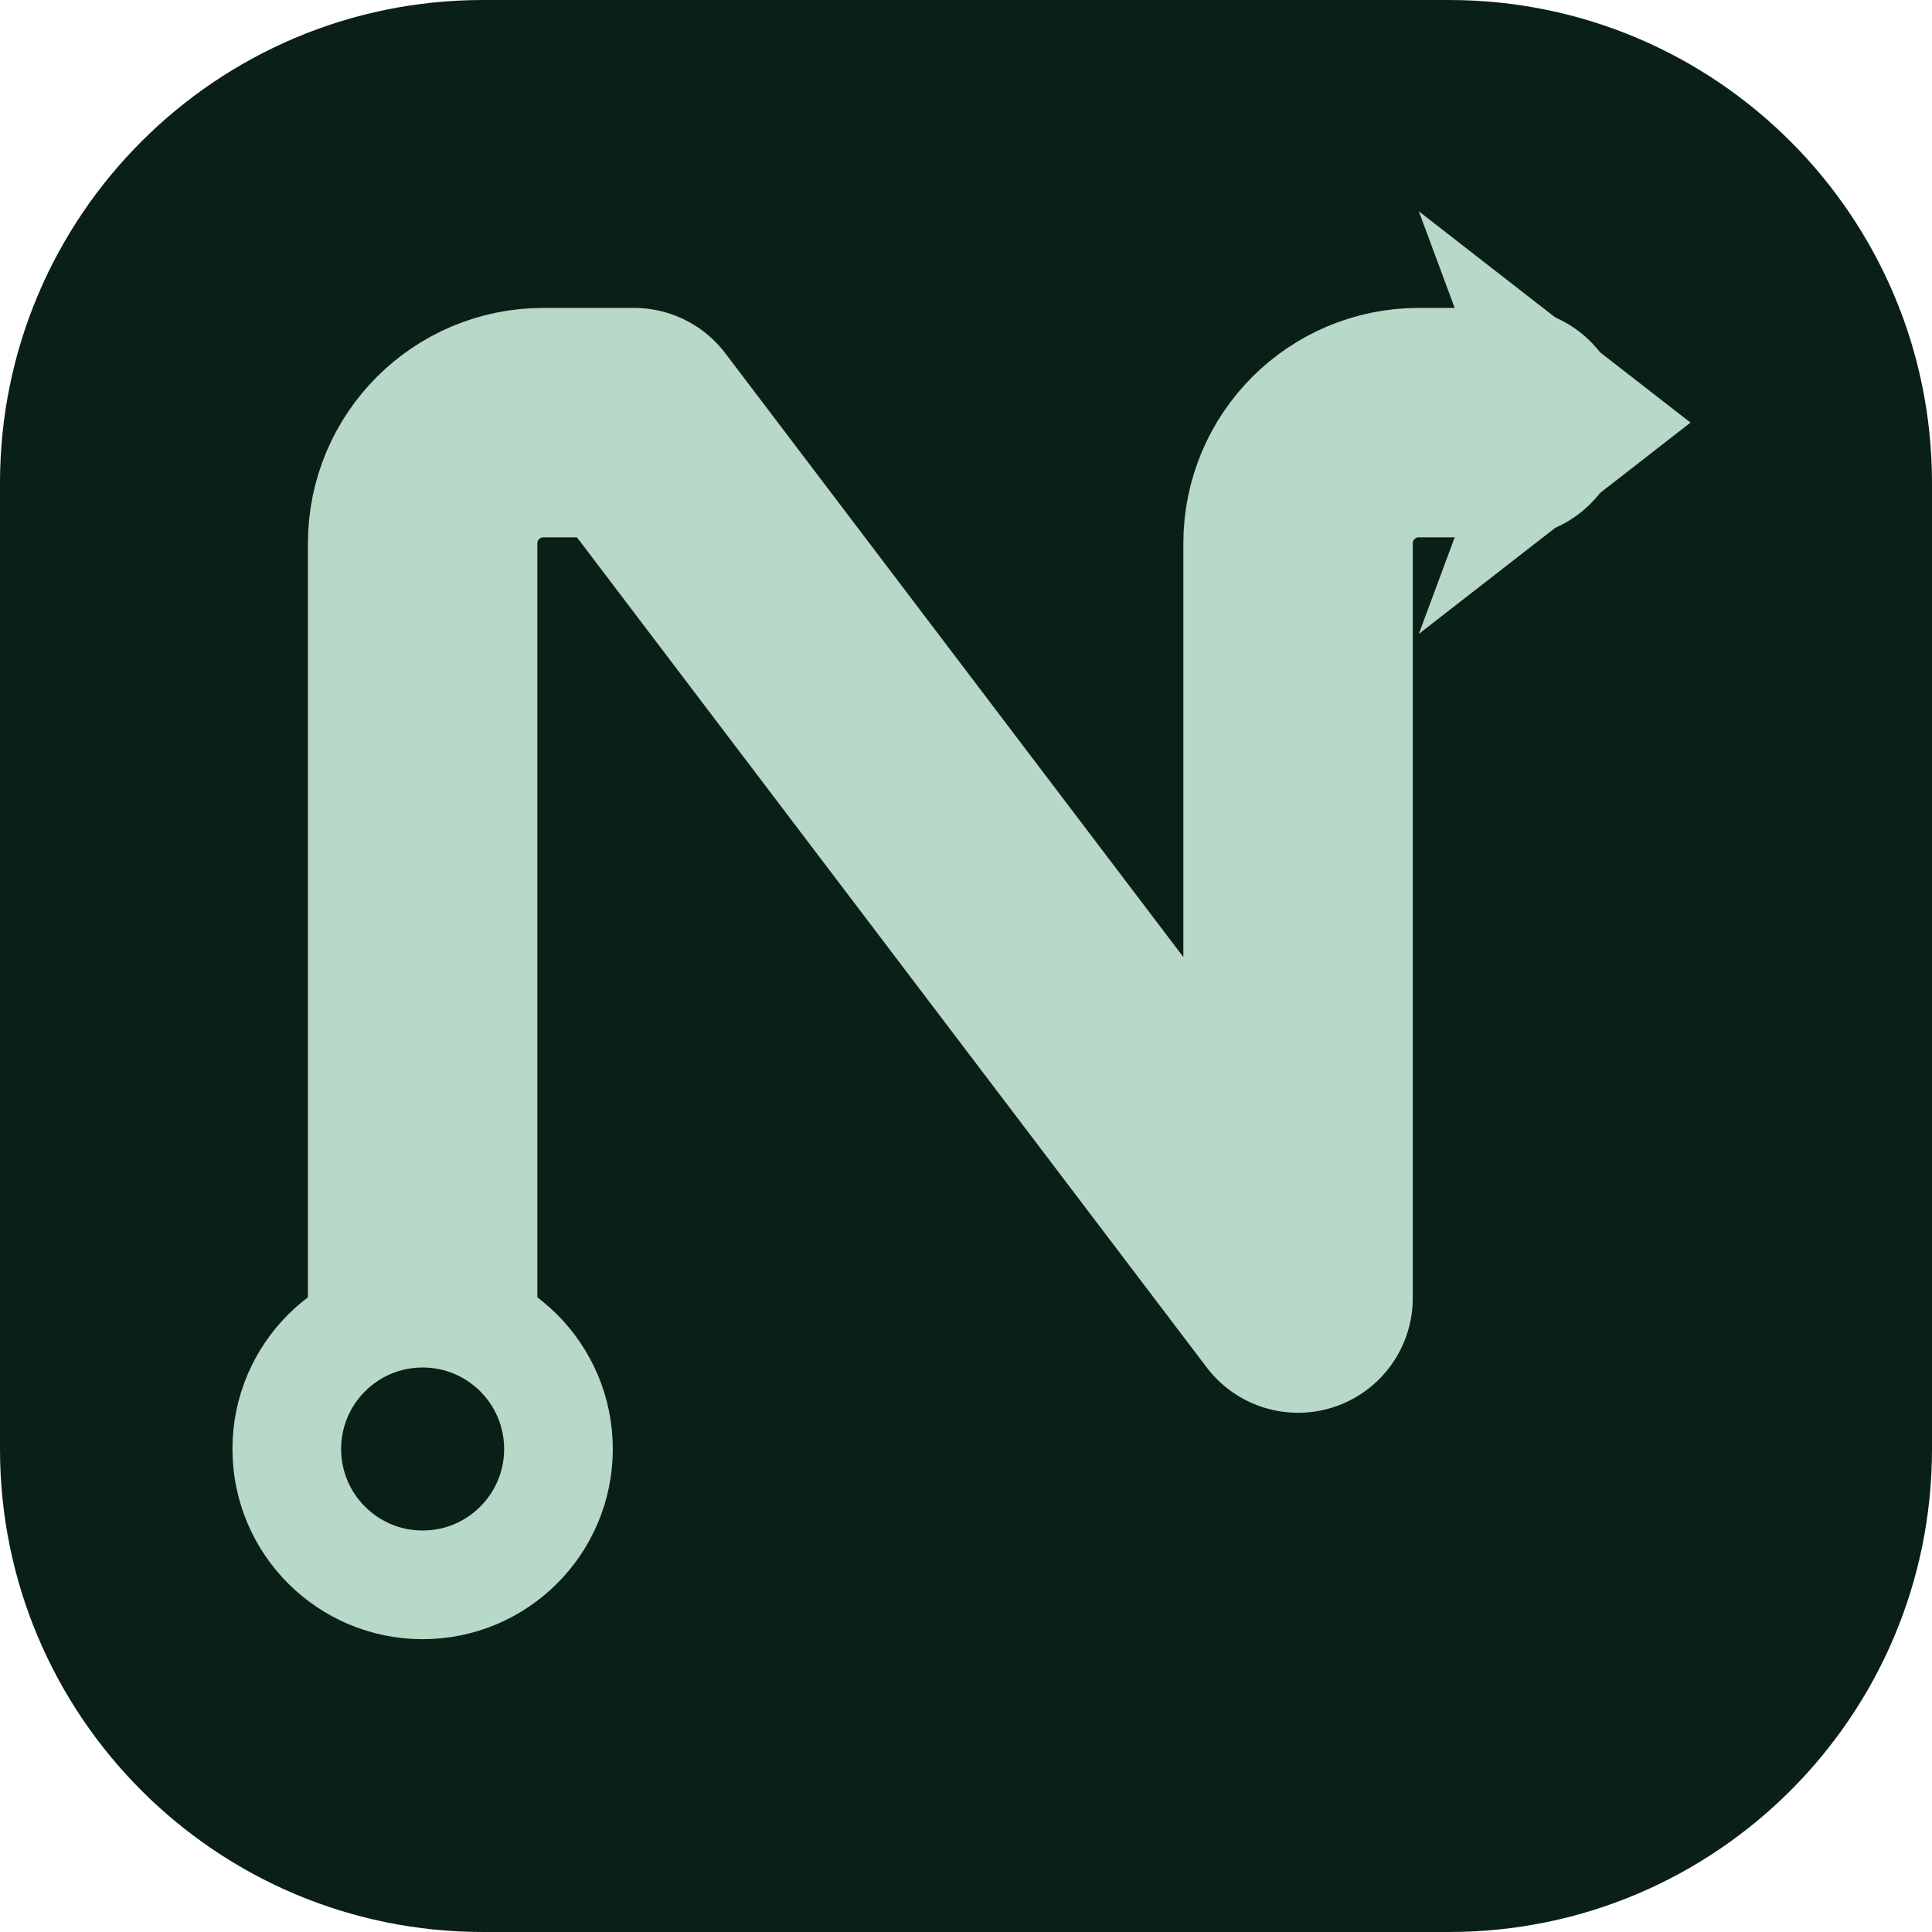
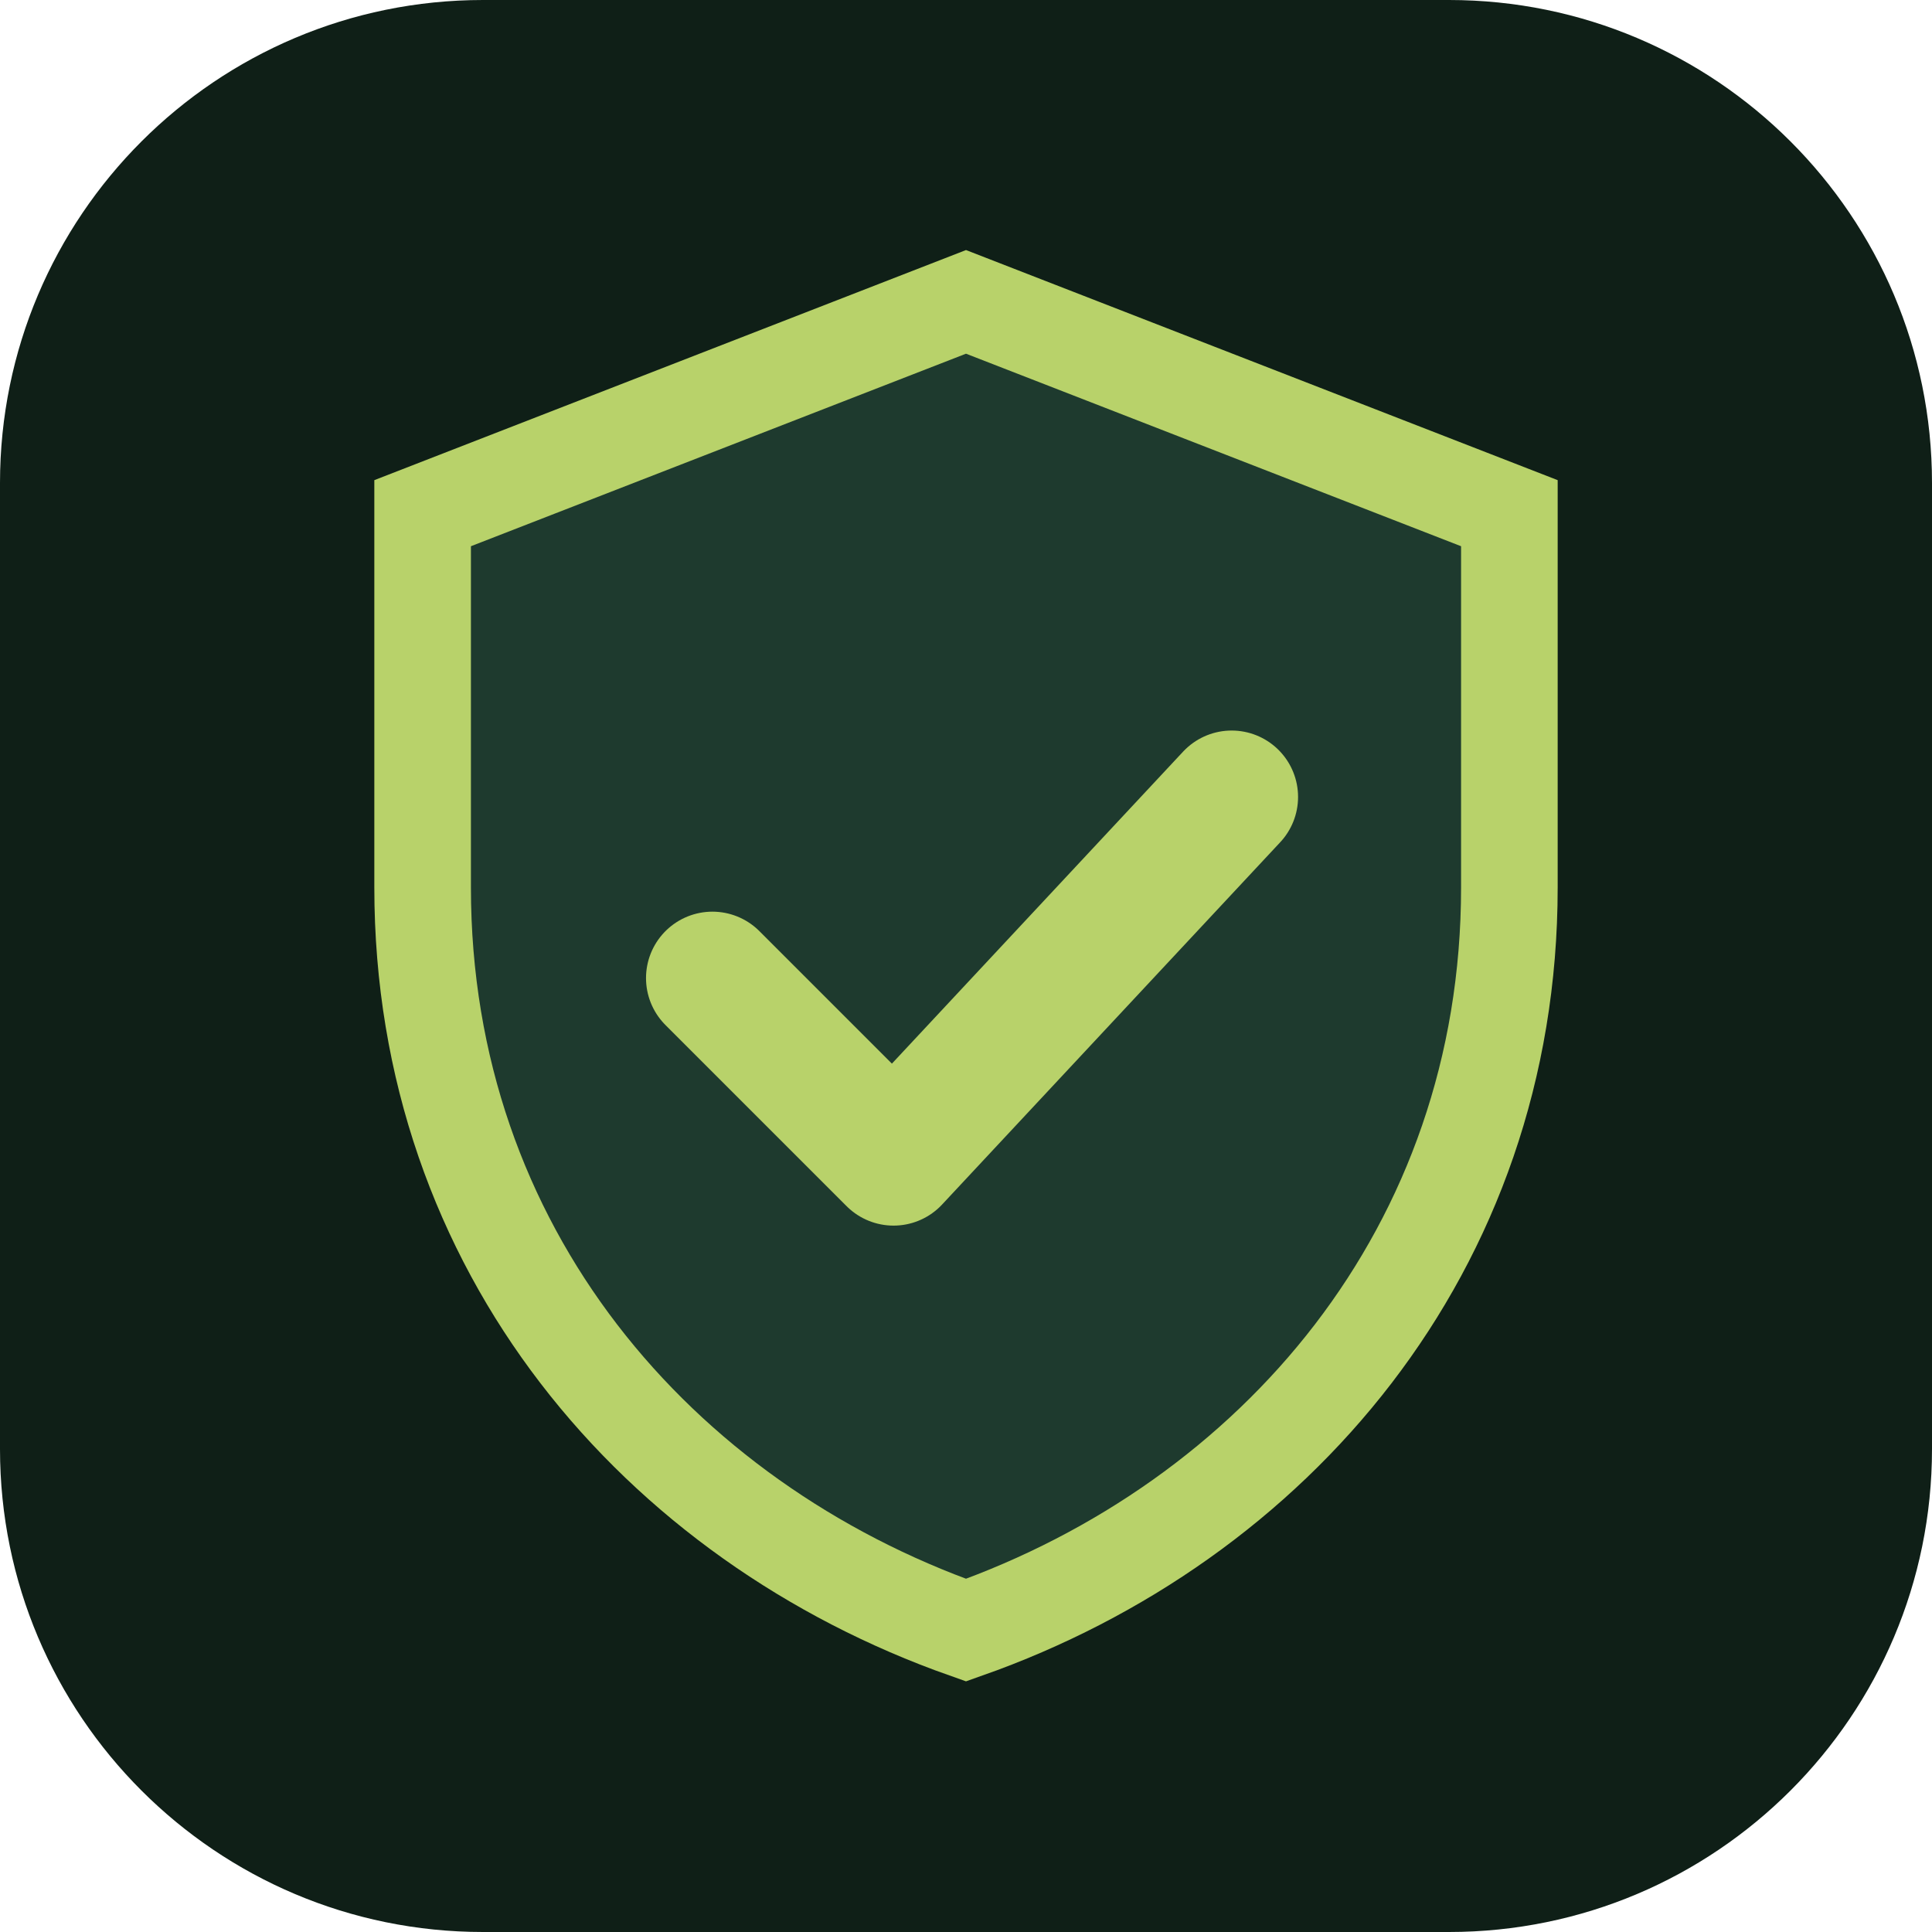
- <svg xmlns="http://www.w3.org/2000/svg" viewBox="0 0 32 32" fill="none">
-   <rect width="32" height="32" rx="8" fill="#0A1F17" />
-   <path d="M7 21.5V9a2 2 0 0 1 2-2h1.5l11 14.5V9a2 2 0 0 1 2-2H25" stroke="#B8D8C8" stroke-width="3.8" stroke-linecap="round" stroke-linejoin="round" />
-   <circle cx="7" cy="24" r="2.25" fill="#0A1F17" stroke="#B8D8C8" stroke-width="1.8" />
-   <path d="m23.5 3.5 4.5 3.5-4.5 3.5 1.3-3.5z" fill="#B8D8C8" />
+ <svg xmlns="http://www.w3.org/2000/svg" viewBox="0 0 32 32">
+   <rect width="32" height="32" rx="8" fill="#0F1F17" />
+   <path d="M16 5l9 3.5v6.2c0 6-3.9 10.5-9 12.3-5.1-1.8-9-6.3-9-12.3V8.5L16 5z" fill="#1E3A2E" stroke="#B8D26A" stroke-width="1.6" />
+   <path d="M11.8 16.2l3 3 5.6-6" fill="none" stroke="#B8D26A" stroke-width="2.2" stroke-linecap="round" stroke-linejoin="round" />
</svg>
